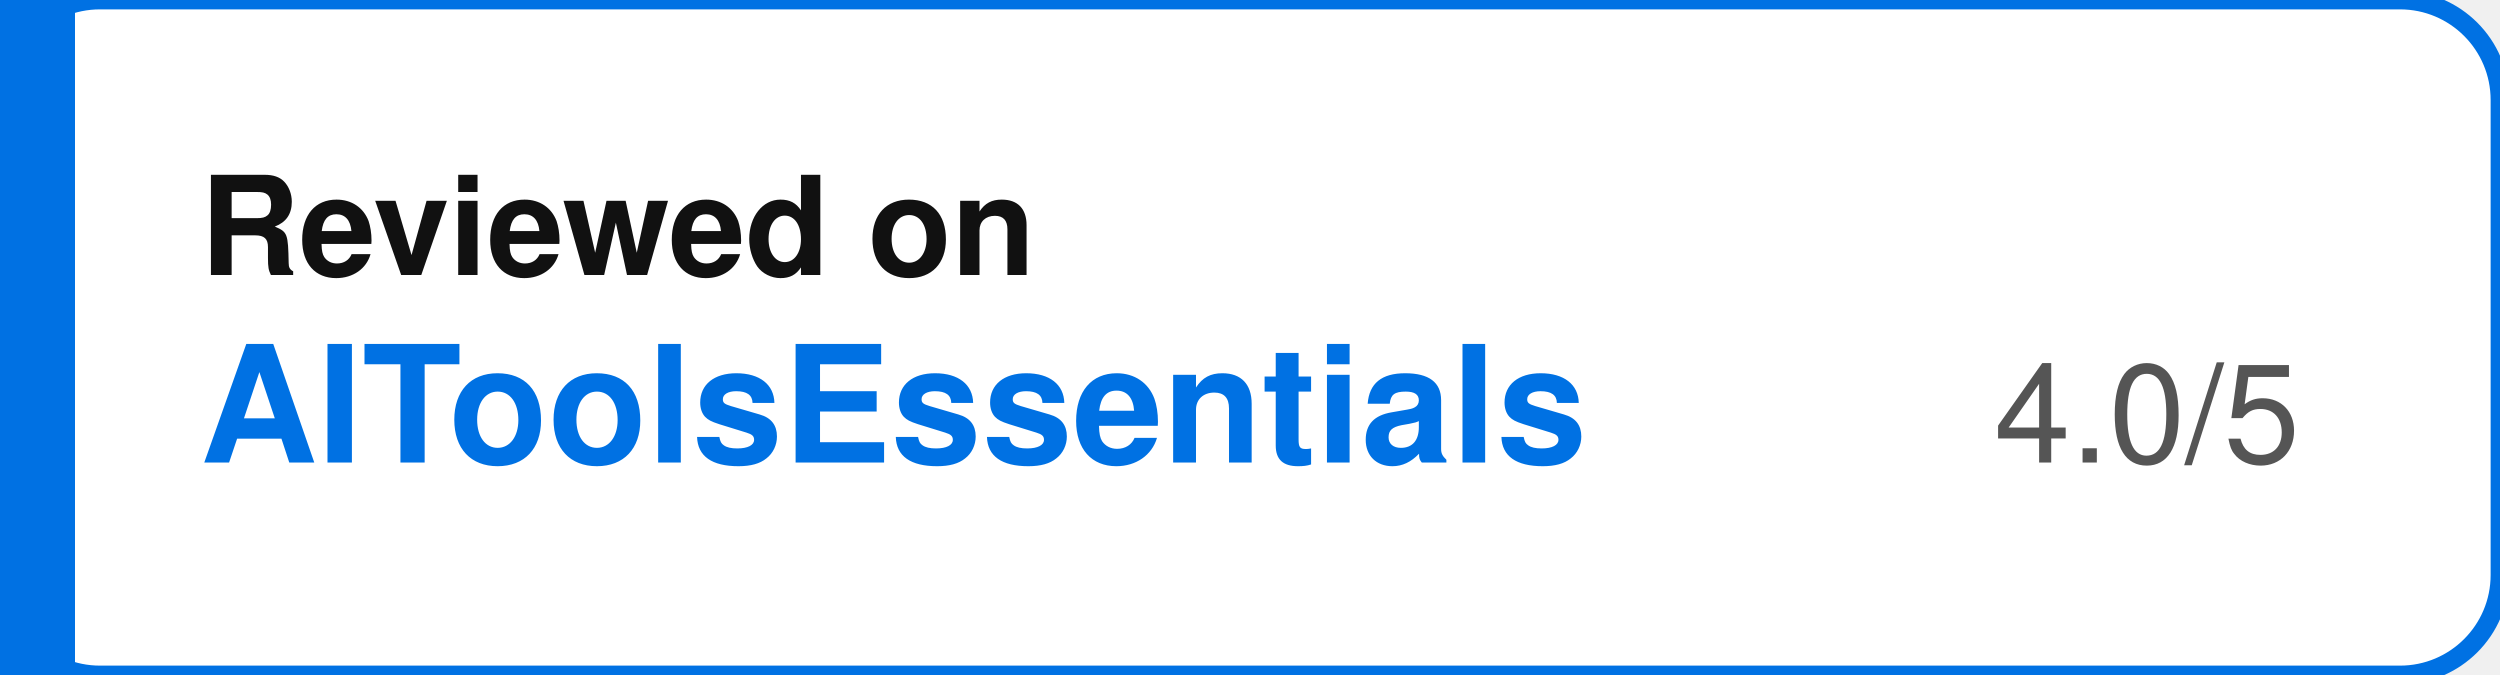
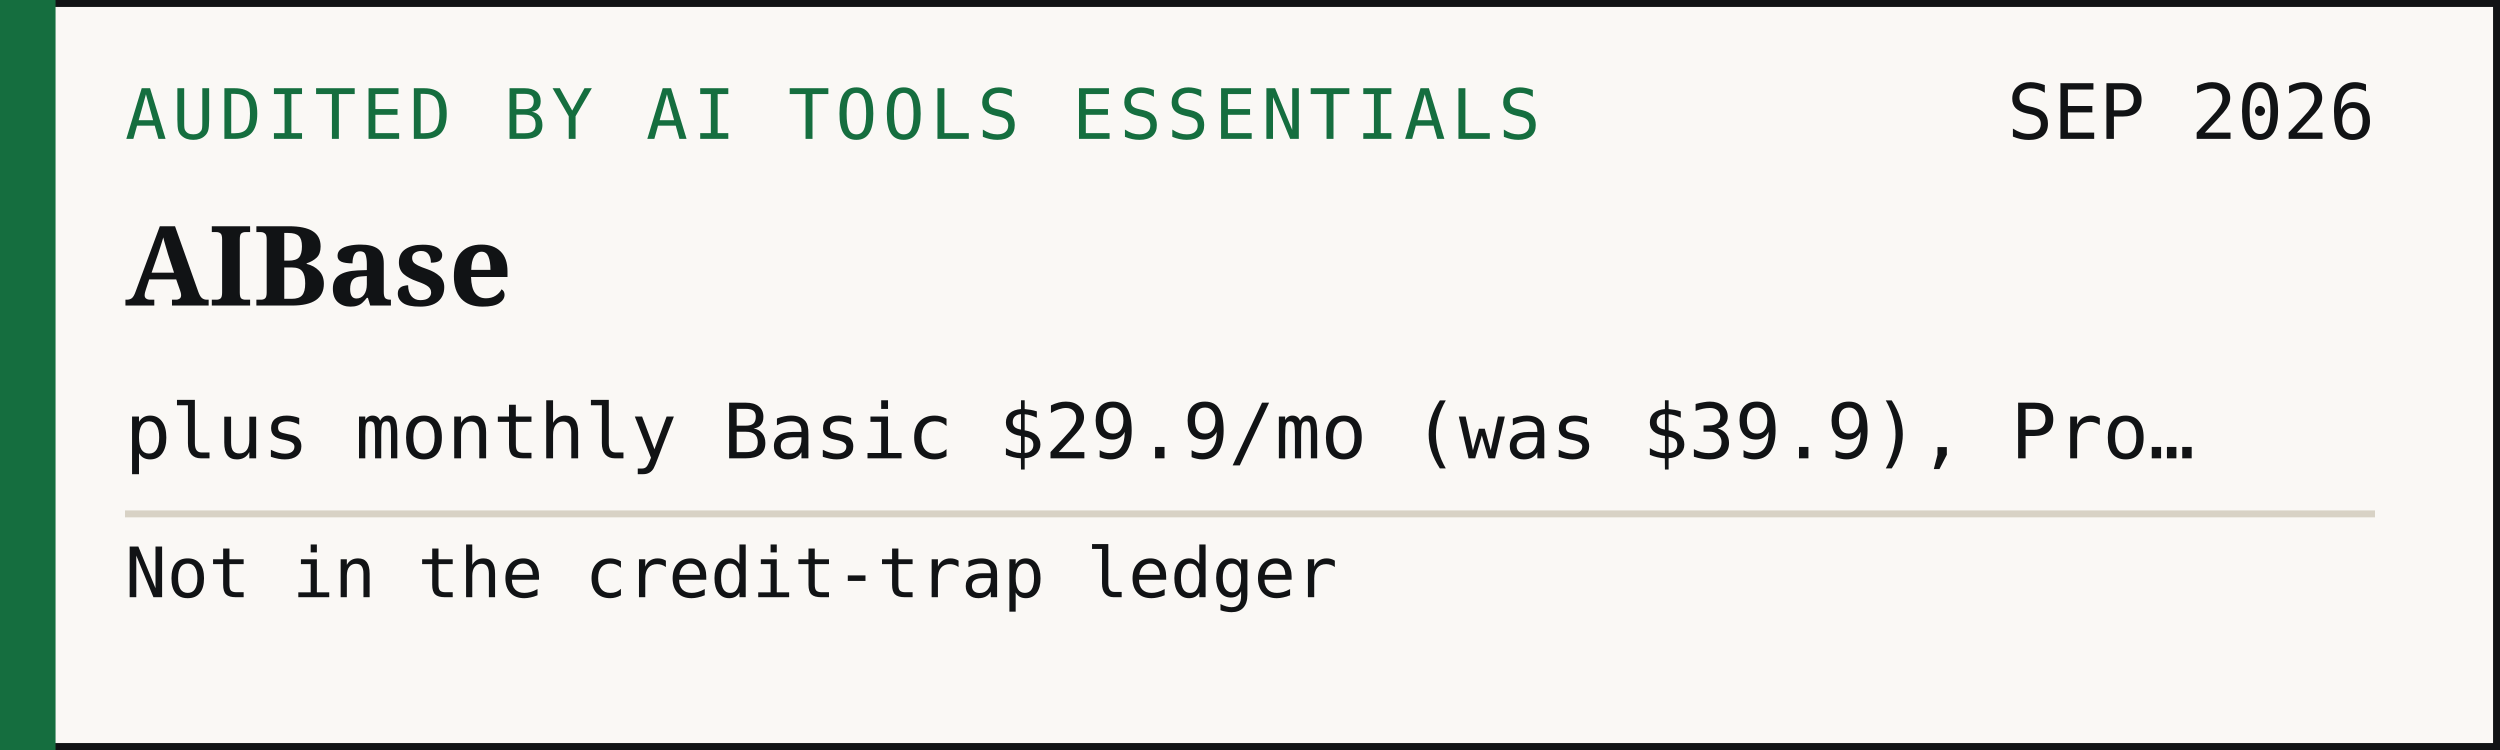
- <svg xmlns="http://www.w3.org/2000/svg" width="200" height="54" role="img" aria-label="Reviewed on AIToolsEssentials">
-   <rect width="200" height="54" rx="8" fill="#ffffff" />
-   <rect width="200" height="54" rx="8" fill="none" stroke="#0071E3" stroke-width="1.5" />
-   <rect width="6" height="54" fill="#0071E3" />
-   <text x="16" y="22" font-family="-apple-system,Segoe UI,Helvetica,Arial,sans-serif" font-size="11" font-weight="600" fill="#111111">Reviewed on</text>
-   <text x="16" y="37" font-family="-apple-system,Segoe UI,Helvetica,Arial,sans-serif" font-size="13" font-weight="700" fill="#0071E3">AIToolsEssentials</text>
-   <text x="184" y="37" text-anchor="end" font-family="-apple-system,Segoe UI,Helvetica,Arial,sans-serif" font-size="11" fill="#555555">4.0/5</text>
+ <svg xmlns="http://www.w3.org/2000/svg" width="360" height="108" viewBox="0 0 360 108" role="img" aria-label="AUDITED BY AI TOOLS ESSENTIALS — AIBase">
+   <rect width="360" height="108" fill="#FAF8F5" />
+   <rect x="0.5" y="0.5" width="359" height="107" fill="none" stroke="#111315" />
+   <rect width="8" height="108" fill="#156E3F" />
+   <text x="18" y="20" font-family="IBM Plex Mono, ui-monospace, monospace" font-size="10" letter-spacing="0.08em" fill="#156E3F">AUDITED BY AI TOOLS ESSENTIALS</text>
+   <text x="342" y="20" text-anchor="end" font-family="IBM Plex Mono, ui-monospace, monospace" font-size="11" fill="#111315">SEP 2026</text>
+   <text x="18" y="44" font-family="Newsreader, Georgia, serif" font-size="16" font-weight="700" fill="#111315">AIBase</text>
+   <text x="18" y="66" font-family="IBM Plex Mono, ui-monospace, monospace" font-size="11" fill="#111315">plus monthly Basic $29.9/mo (was $39.9), Pro…</text>
+   <text x="18" y="86" font-family="IBM Plex Mono, ui-monospace, monospace" font-size="10" fill="#111315">Not in the credit-trap ledger</text>
+   <line x1="18" y1="74" x2="342" y2="74" stroke="#D8D2C5" />
</svg>
